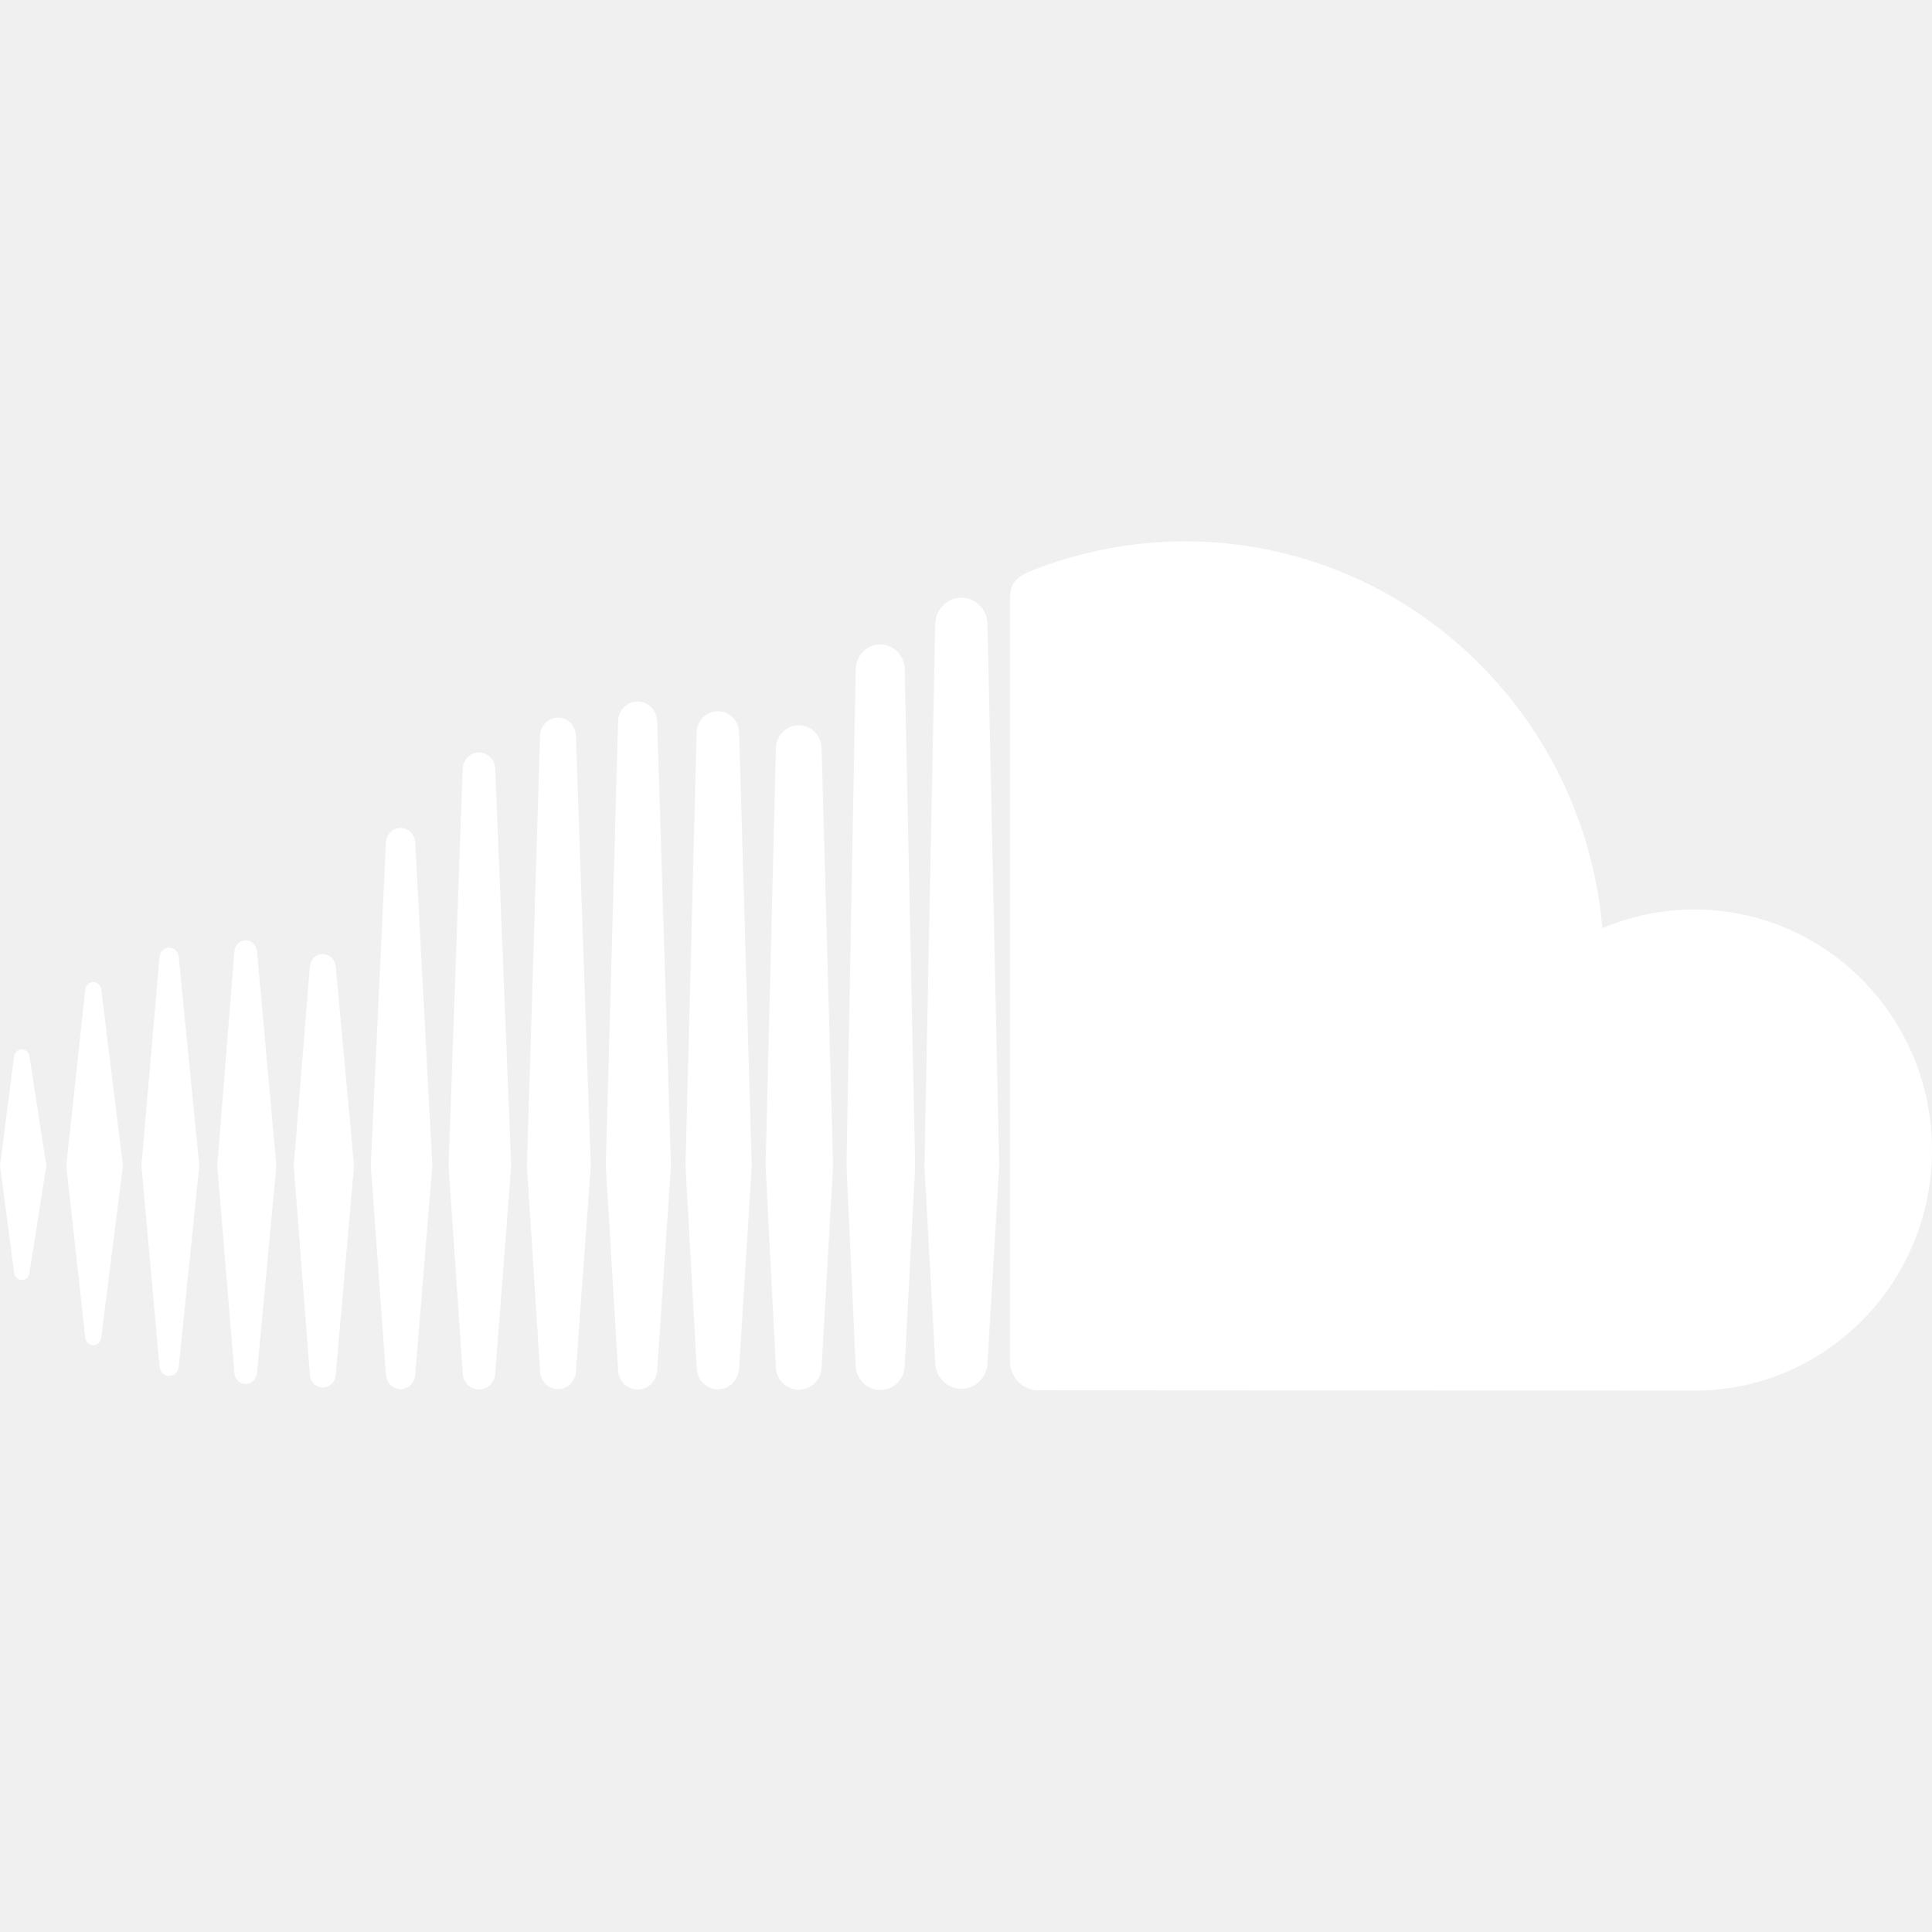
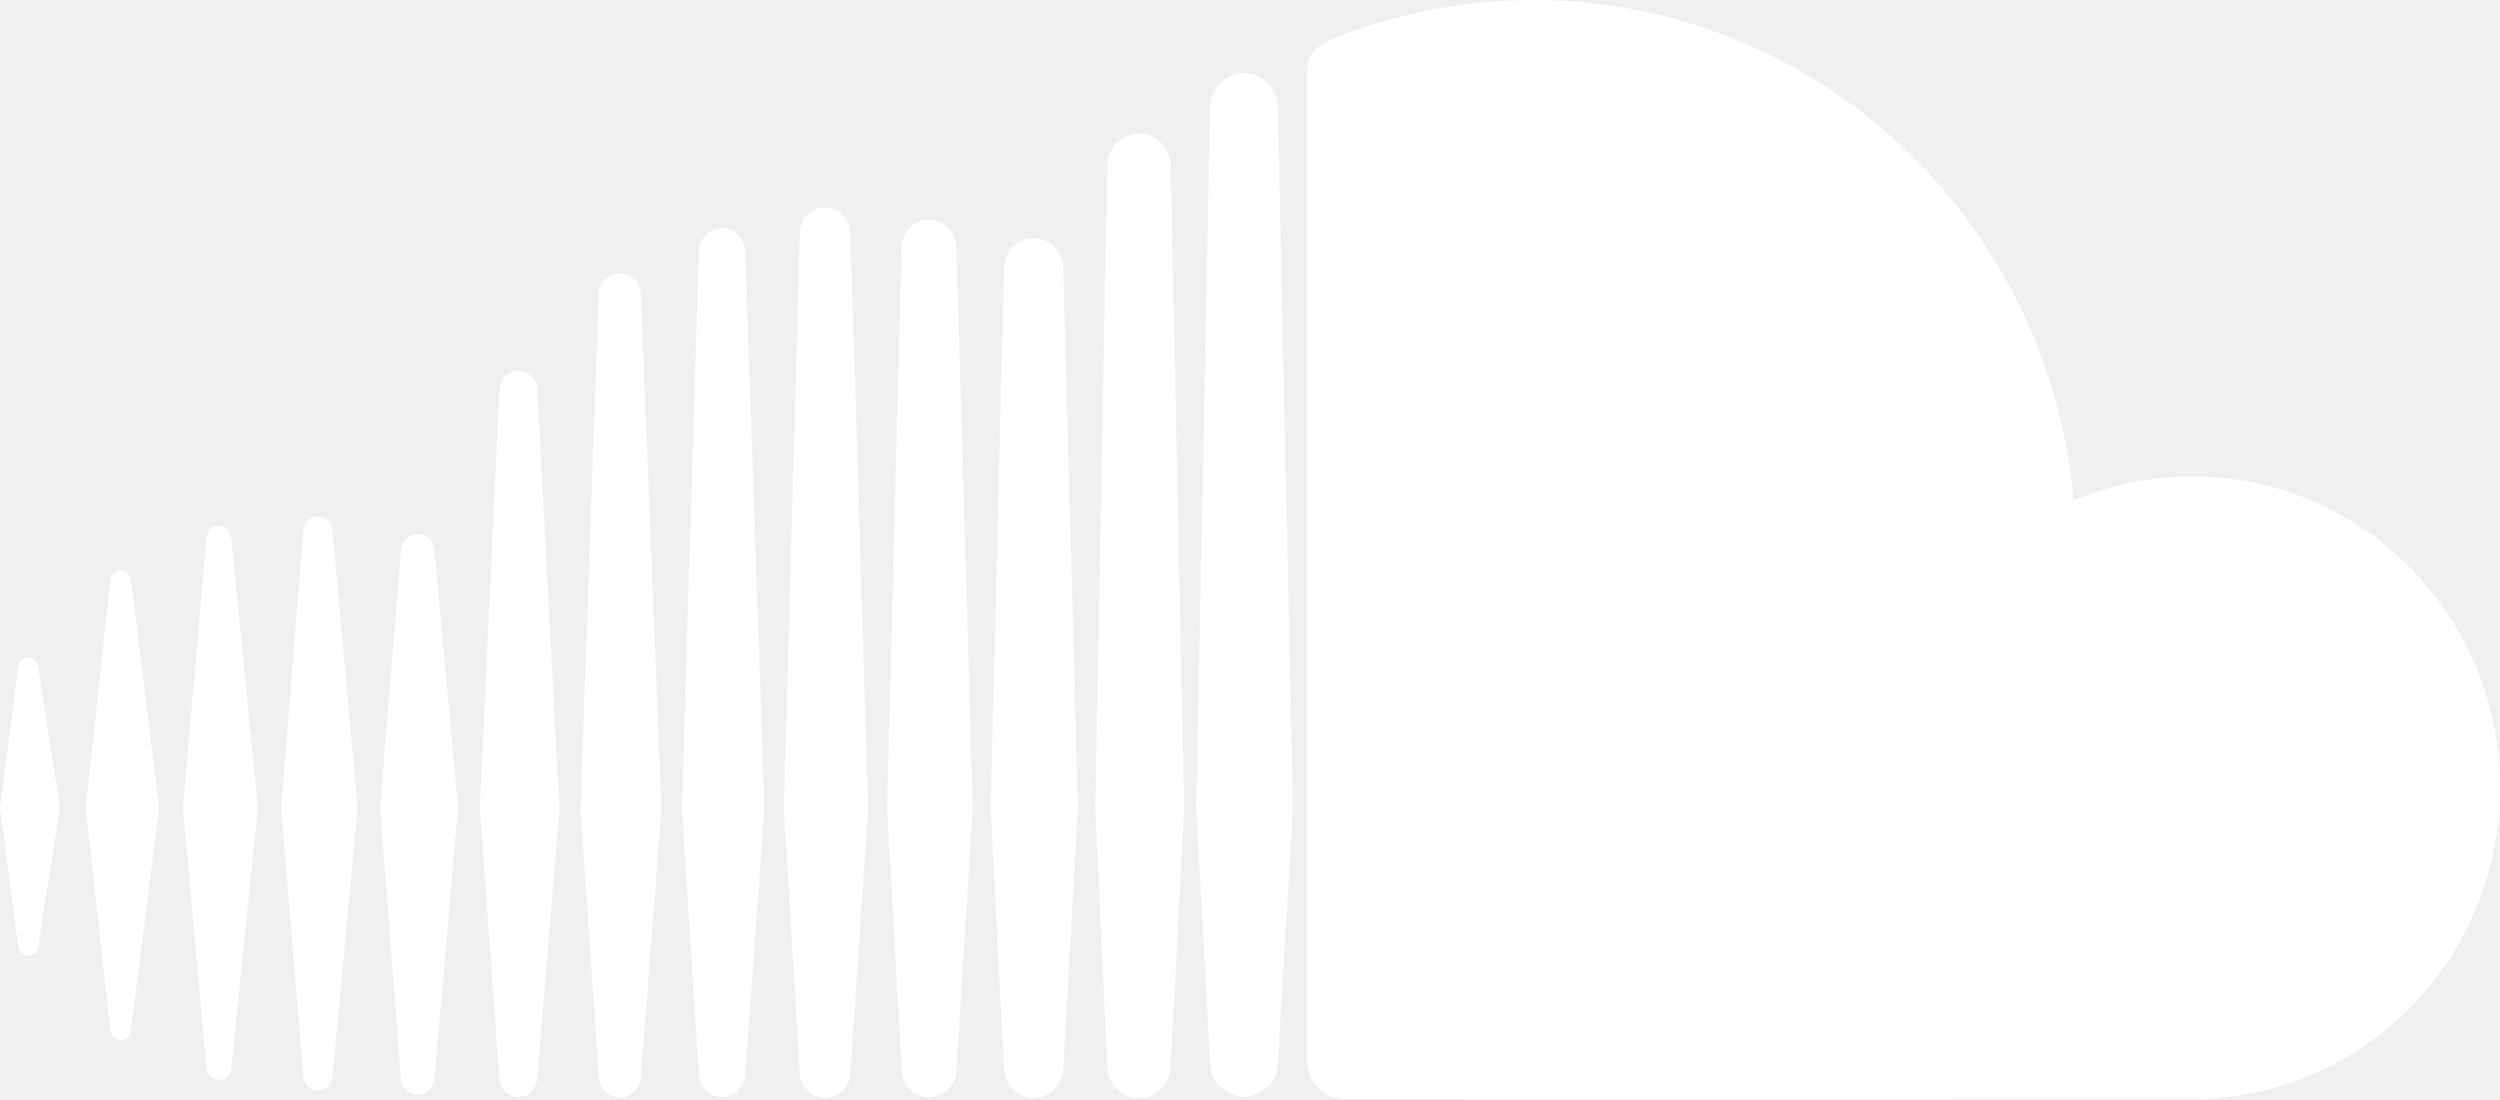
- <svg xmlns="http://www.w3.org/2000/svg" fill="#FFF" width="75px" height="75px" viewBox="0 0 300 300">
-   <path id="XMLID_527_" d="M14.492,208.896c0.619,0,1.143-0.509,1.232-1.226l3.365-26.671l-3.355-27.278   c-0.1-0.717-0.623-1.23-1.242-1.23c-0.635,0-1.176,0.524-1.26,1.23l-2.941,27.278l2.941,26.662   C13.316,208.377,13.857,208.896,14.492,208.896z" />
-   <path id="XMLID_530_" d="M3.397,198.752c0.608,0,1.101-0.473,1.19-1.18l2.608-16.574l-2.608-16.884   c-0.09-0.685-0.582-1.18-1.19-1.18c-0.635,0-1.127,0.495-1.217,1.19L0,180.999l2.18,16.569   C2.27,198.269,2.762,198.752,3.397,198.752z" />
-   <path id="XMLID_531_" d="M27.762,148.644c-0.08-0.867-0.715-1.5-1.503-1.5c-0.782,0-1.418,0.633-1.491,1.5l-2.811,32.355   l2.811,31.174c0.073,0.862,0.709,1.487,1.491,1.487c0.788,0,1.423-0.625,1.503-1.487l3.18-31.174L27.762,148.644z" />
-   <path id="XMLID_532_" d="M38.152,214.916c0.922,0,1.668-0.759,1.758-1.751l3.005-32.156l-3.005-33.258   c-0.09-0.999-0.836-1.749-1.758-1.749c-0.935,0-1.692,0.751-1.756,1.754l-2.656,33.253l2.656,32.156   C36.46,214.158,37.217,214.916,38.152,214.916z" />
-   <path id="XMLID_533_" d="M50.127,215.438c1.074,0,1.936-0.86,2.025-2.011l-0.01,0.008l2.83-32.426l-2.83-30.857   c-0.08-1.132-0.941-2.005-2.016-2.005c-1.09,0-1.947,0.873-2.012,2.014l-2.502,30.849l2.502,32.418   C48.18,214.578,49.037,215.438,50.127,215.438z" />
-   <path id="XMLID_534_" d="M67.132,181.017l-2.655-50.172c-0.074-1.272-1.065-2.286-2.281-2.286c-1.207,0-2.195,1.013-2.269,2.286   l-2.35,50.172l2.35,32.418c0.074,1.278,1.063,2.278,2.269,2.278c1.217,0,2.207-1,2.281-2.278v0.009L67.132,181.017z" />
-   <path id="XMLID_535_" d="M74.386,215.766c1.339,0,2.45-1.111,2.513-2.529v0.021l2.482-32.233l-2.482-61.656   c-0.063-1.418-1.174-2.529-2.513-2.529c-1.37,0-2.471,1.111-2.545,2.529l-2.185,61.656l2.195,32.222   C71.915,214.655,73.016,215.766,74.386,215.766z" />
-   <path id="XMLID_536_" d="M86.645,111.435c-1.508,0-2.725,1.238-2.787,2.799l-2.033,66.801l2.033,31.884   c0.063,1.553,1.279,2.783,2.787,2.783c1.504,0,2.73-1.22,2.783-2.788v0.016l2.307-31.895l-2.307-66.801   C89.375,112.663,88.148,111.435,86.645,111.435z" />
-   <path id="XMLID_782_" d="M99.01,215.766c1.656,0,2.975-1.336,3.037-3.056v0.019l2.133-31.693l-2.133-69.045   c-0.063-1.714-1.381-3.056-3.037-3.056c-1.666,0-3.005,1.342-3.031,3.056l-1.916,69.045l1.916,31.693   C96.005,214.43,97.344,215.766,99.01,215.766z" />
-   <path id="XMLID_783_" d="M111.477,215.734c1.787,0,3.237-1.463,3.291-3.318v0.029l1.963-31.404l-1.963-67.289   c-0.054-1.854-1.504-3.311-3.291-3.311c-1.8,0-3.25,1.456-3.303,3.311l-1.725,67.289l1.736,31.389   C108.227,214.271,109.677,215.734,111.477,215.734z" />
-   <path id="XMLID_784_" d="M129.359,181.041l-1.777-64.836c-0.043-2-1.609-3.571-3.551-3.571c-1.947,0-3.514,1.571-3.555,3.584   l-1.594,64.823l1.594,31.198c0.041,1.984,1.607,3.556,3.555,3.556c1.941,0,3.508-1.572,3.551-3.585v0.029L129.359,181.041z" />
-   <path id="XMLID_785_" d="M136.682,215.853c2.064,0,3.773-1.717,3.805-3.828v0.017l1.613-30.984l-1.613-77.153   c-0.031-2.119-1.74-3.833-3.805-3.833c-2.063,0-3.767,1.722-3.809,3.844l-1.434,77.111l1.434,31.016   C132.915,214.136,134.619,215.853,136.682,215.853z" />
-   <path id="XMLID_786_" d="M149.291,92.814c-2.229,0-4.037,1.849-4.074,4.103l-1.667,84.151l1.677,30.526   c0.027,2.225,1.836,4.068,4.064,4.068c2.195,0,4.037-1.844,4.047-4.105v0.037l1.82-30.526l-1.82-84.151   C153.328,94.655,151.486,92.814,149.291,92.814z" />
-   <path id="XMLID_787_" d="M160.82,215.882c0.09,0.008,101.623,0.056,102.275,0.056c20.385,0,36.904-16.722,36.904-37.357   c0-20.624-16.52-37.349-36.904-37.349c-5.059,0-9.879,1.034-14.275,2.907c-2.922-33.671-30.815-60.077-64.842-60.077   c-8.318,0-16.429,1.662-23.593,4.469c-2.788,1.09-3.534,2.214-3.556,4.392v118.539C156.861,213.752,158.607,215.655,160.82,215.882   z" />
+ <svg xmlns="http://www.w3.org/2000/svg" fill="#FFF" viewBox="0 84.06 300 131.88">
+   <path d="m14.492 208.9c0.619 0 1.143-0.509 1.232-1.226l3.365-26.671-3.355-27.278c-0.1-0.717-0.623-1.23-1.242-1.23-0.635 0-1.176 0.524-1.26 1.23l-2.941 27.278 2.941 26.662c0.084 0.716 0.625 1.235 1.26 1.235z">
+ 	</path>
+   <path d="m3.397 198.75c0.608 0 1.101-0.473 1.19-1.18l2.608-16.574-2.608-16.884c-0.09-0.685-0.582-1.18-1.19-1.18-0.635 0-1.127 0.495-1.217 1.19l-2.18 16.875 2.18 16.569c0.09 0.701 0.582 1.184 1.217 1.184z">
+ 	</path>
+   <path d="m27.762 148.64c-0.08-0.867-0.715-1.5-1.503-1.5-0.782 0-1.418 0.633-1.491 1.5l-2.811 32.355 2.811 31.174c0.073 0.862 0.709 1.487 1.491 1.487 0.788 0 1.423-0.625 1.503-1.487l3.18-31.174-3.18-32.355z">
+ 	</path>
+   <path d="m38.152 214.92c0.922 0 1.668-0.759 1.758-1.751l3.005-32.156-3.005-33.258c-0.09-0.999-0.836-1.749-1.758-1.749-0.935 0-1.692 0.751-1.756 1.754l-2.656 33.253 2.656 32.156c0.064 0.993 0.821 1.751 1.756 1.751z">
+ 	</path>
+   <path d="m50.127 215.44c1.074 0 1.936-0.86 2.025-2.011l-0.01 8e-3 2.83-32.426-2.83-30.857c-0.08-1.132-0.941-2.005-2.016-2.005-1.09 0-1.947 0.873-2.012 2.014l-2.502 30.849 2.502 32.418c0.066 1.15 0.923 2.01 2.013 2.01z">
+ 	</path>
+   <path d="m67.132 181.02-2.655-50.172c-0.074-1.272-1.065-2.286-2.281-2.286-1.207 0-2.195 1.013-2.269 2.286l-2.35 50.172 2.35 32.418c0.074 1.278 1.063 2.278 2.269 2.278 1.217 0 2.207-1 2.281-2.278v9e-3l2.655-32.427z">
+ 	</path>
+   <path d="m74.386 215.77c1.339 0 2.45-1.111 2.513-2.529v0.021l2.482-32.233-2.482-61.656c-0.063-1.418-1.174-2.529-2.513-2.529-1.37 0-2.471 1.111-2.545 2.529l-2.185 61.656 2.195 32.222c0.064 1.408 1.165 2.519 2.535 2.519z">
+ 	</path>
+   <path d="m86.645 111.44c-1.508 0-2.725 1.238-2.787 2.799l-2.033 66.801 2.033 31.884c0.063 1.553 1.279 2.783 2.787 2.783 1.504 0 2.73-1.22 2.783-2.788v0.016l2.307-31.895-2.307-66.801c-0.053-1.571-1.28-2.799-2.783-2.799z">
+ 	</path>
+   <path d="m99.01 215.77c1.656 0 2.975-1.336 3.037-3.056v0.019l2.133-31.693-2.133-69.045c-0.063-1.714-1.381-3.056-3.037-3.056-1.666 0-3.005 1.342-3.031 3.056l-1.916 69.045 1.916 31.693c0.026 1.701 1.365 3.037 3.031 3.037z">
+ 	</path>
+   <path d="m111.48 215.73c1.787 0 3.237-1.463 3.291-3.318v0.029l1.963-31.404-1.963-67.289c-0.054-1.854-1.504-3.311-3.291-3.311-1.8 0-3.25 1.456-3.303 3.311l-1.725 67.289 1.736 31.389c0.042 1.841 1.492 3.304 3.292 3.304z">
+ 	</path>
+   <path d="m129.36 181.04-1.777-64.836c-0.043-2-1.609-3.571-3.551-3.571-1.947 0-3.514 1.571-3.555 3.584l-1.594 64.823 1.594 31.198c0.041 1.984 1.607 3.556 3.555 3.556 1.941 0 3.508-1.572 3.551-3.585v0.029l1.777-31.198z">
+ 	</path>
+   <path d="m136.68 215.85c2.064 0 3.773-1.717 3.805-3.828v0.017l1.613-30.984-1.613-77.153c-0.031-2.119-1.74-3.833-3.805-3.833-2.063 0-3.767 1.722-3.809 3.844l-1.434 77.111 1.434 31.016c0.042 2.093 1.746 3.81 3.809 3.81z">
+ 	</path>
+   <path d="m149.29 92.814c-2.229 0-4.037 1.849-4.074 4.103l-1.667 84.151 1.677 30.526c0.027 2.225 1.836 4.068 4.064 4.068 2.195 0 4.037-1.844 4.047-4.105v0.037l1.82-30.526-1.82-84.151c-0.01-2.262-1.852-4.103-4.047-4.103z">
+ 	</path>
+   <path d="m160.82 215.88c0.09 8e-3 101.62 0.056 102.28 0.056 20.385 0 36.904-16.722 36.904-37.357 0-20.624-16.52-37.349-36.904-37.349-5.059 0-9.879 1.034-14.275 2.907-2.922-33.671-30.815-60.077-64.842-60.077-8.318 0-16.429 1.662-23.593 4.469-2.788 1.09-3.534 2.214-3.556 4.392v118.54c0.032 2.29 1.778 4.193 3.991 4.42z">
+ 	</path>
</svg>
